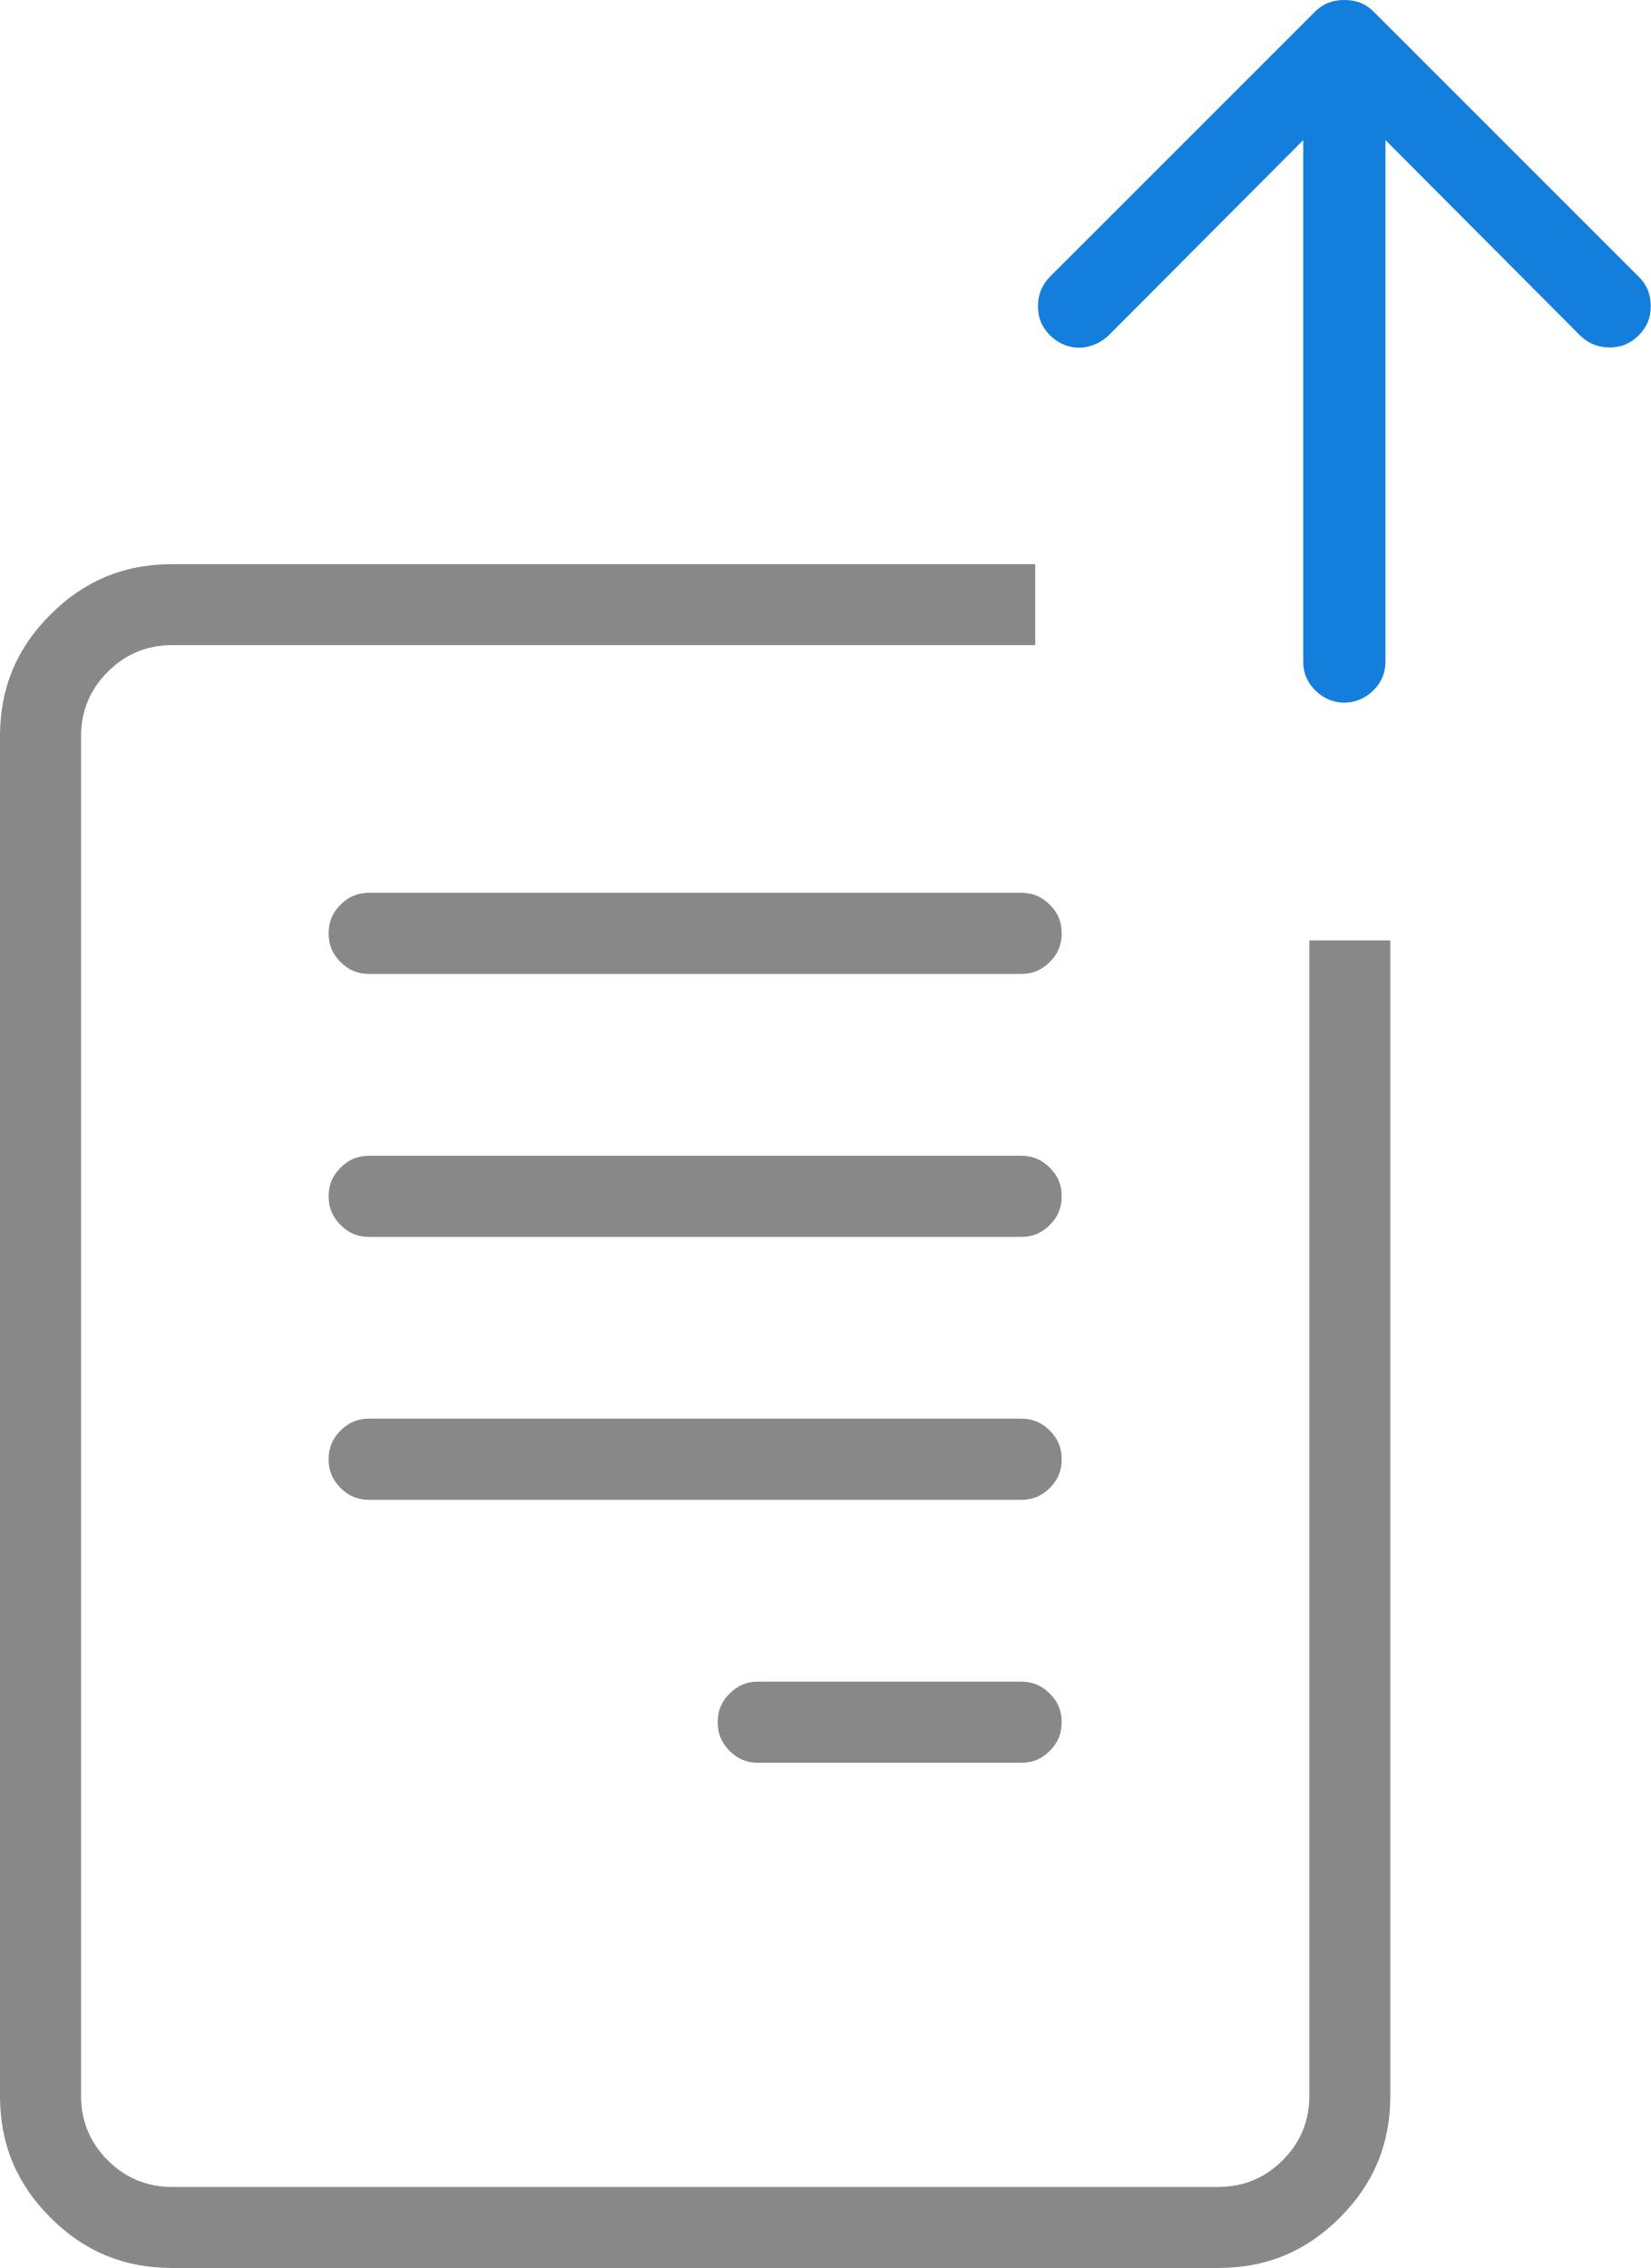
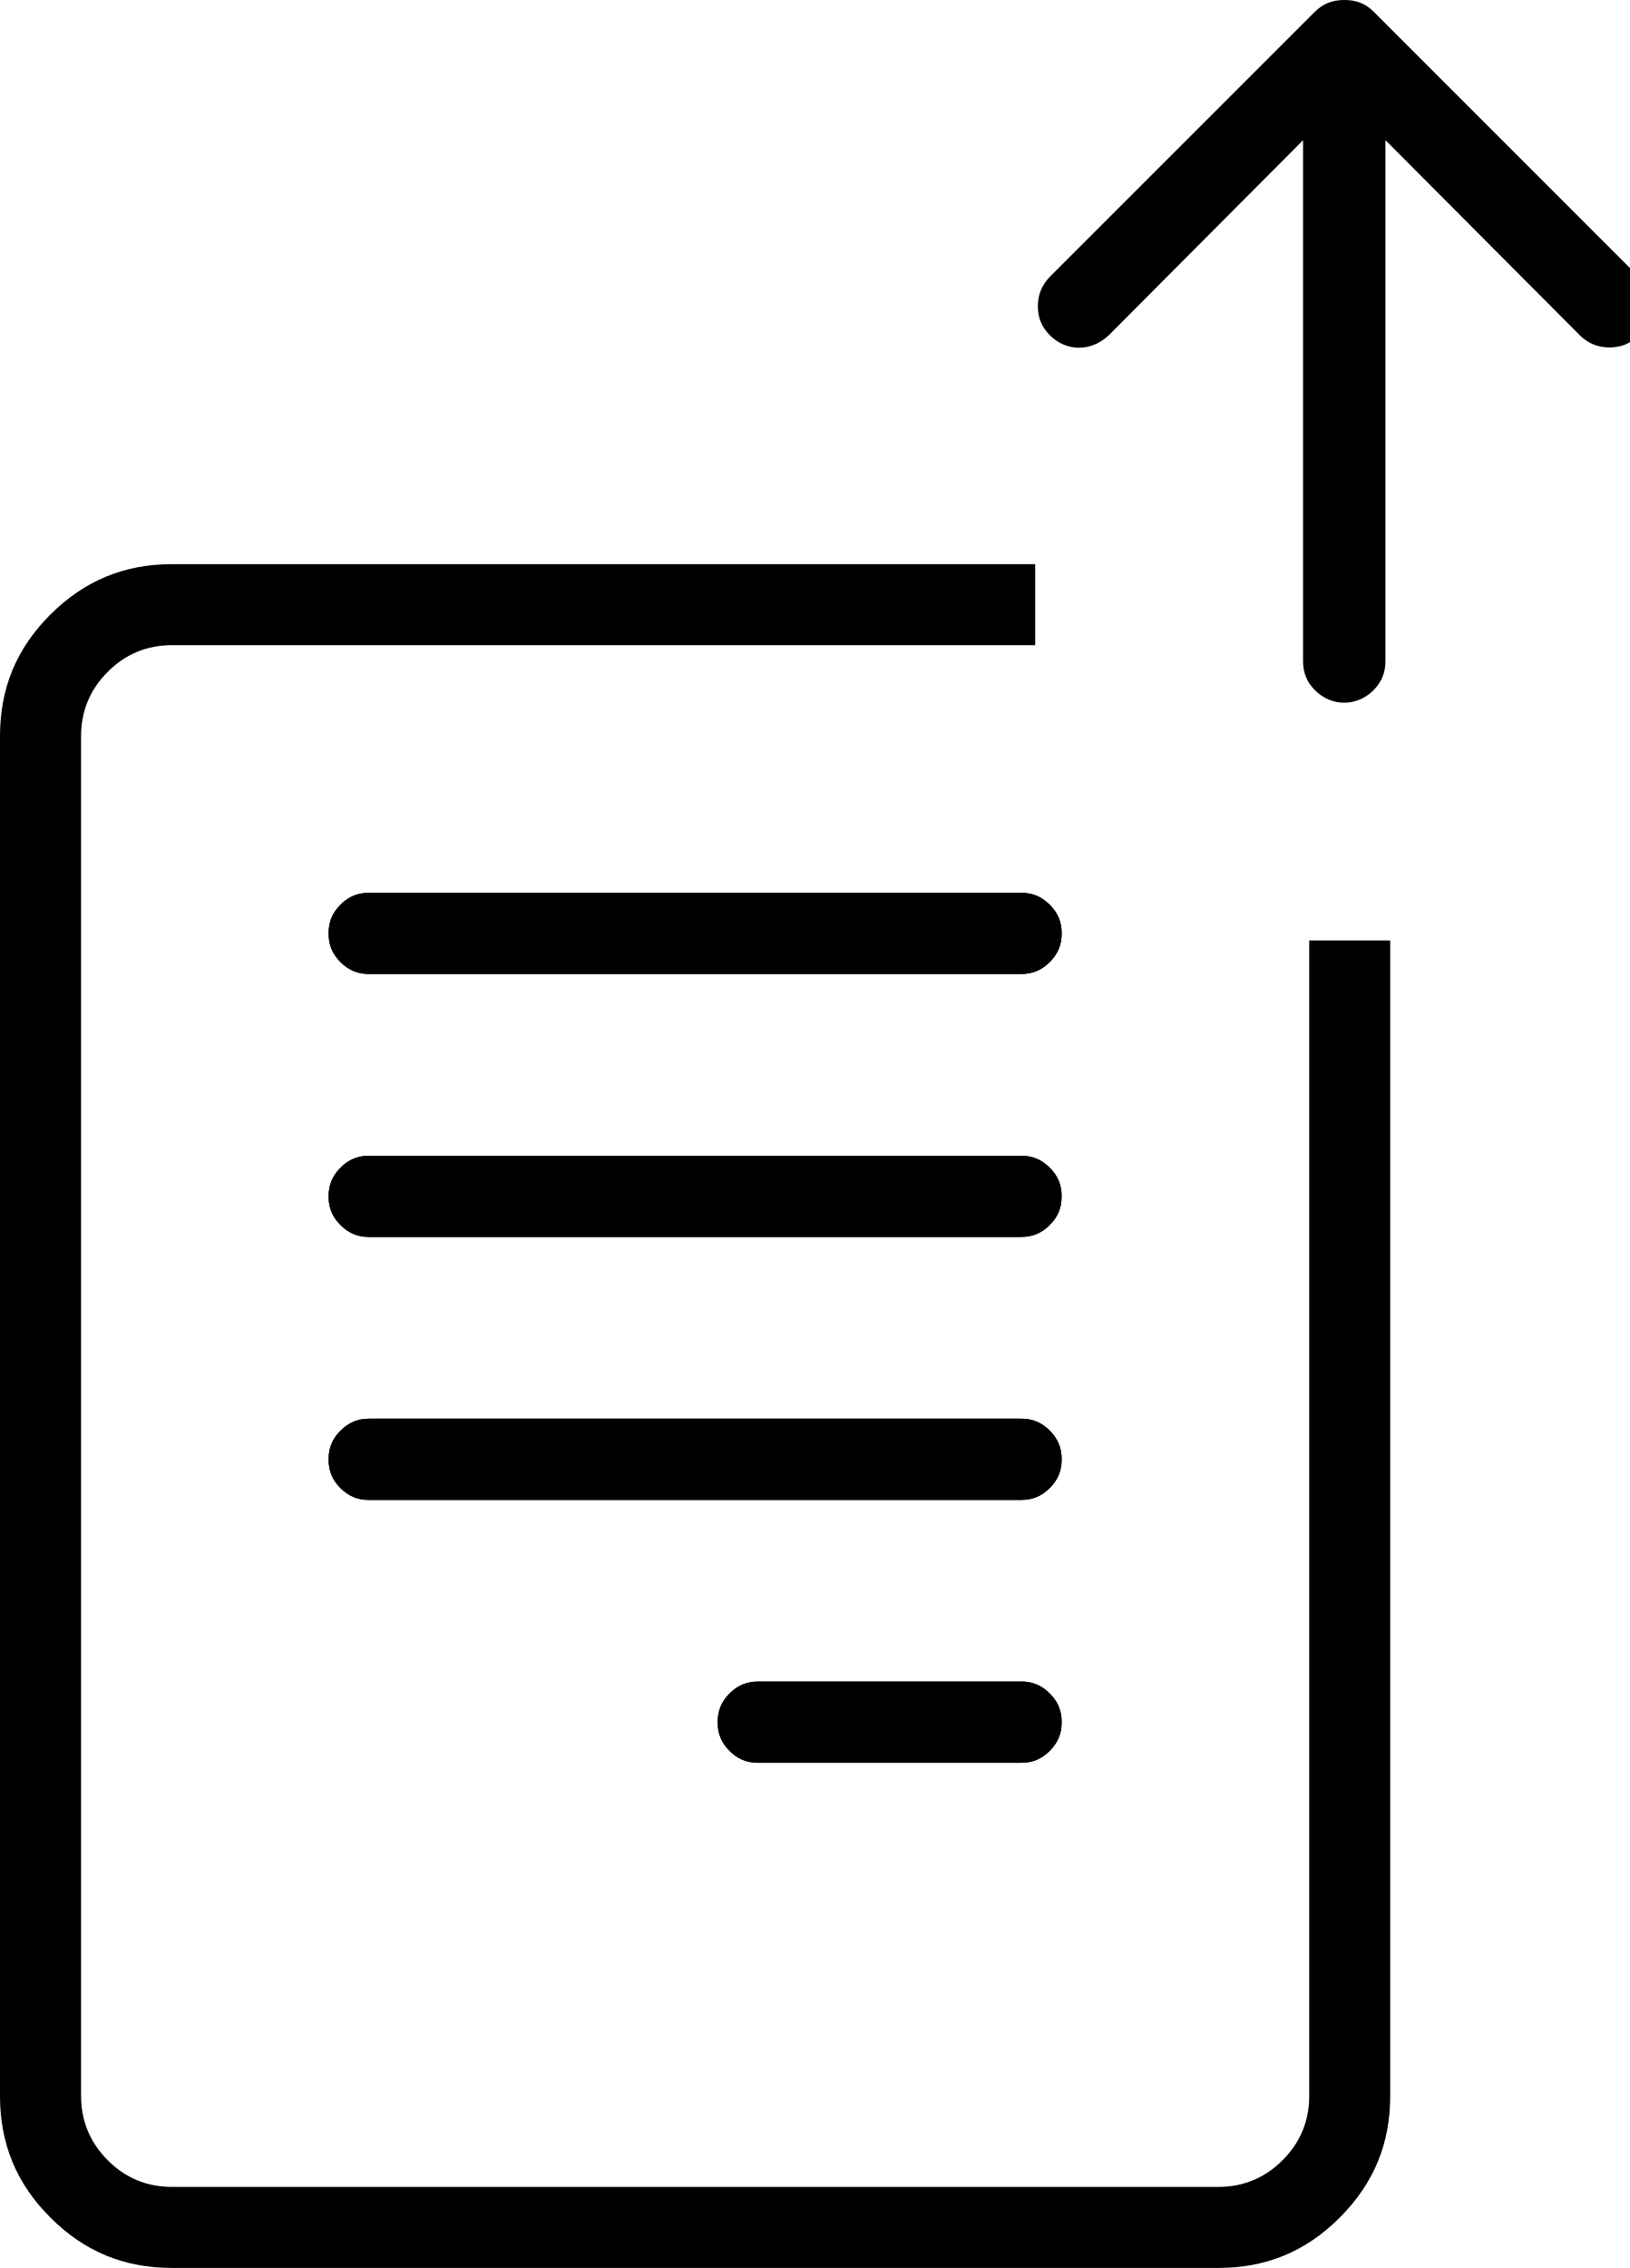
- <svg xmlns="http://www.w3.org/2000/svg" version="1.1" id="Layer_1" x="0px" y="0px" width="65.458px" height="89.929px" viewBox="0 0 65.458 89.929" enable-background="new 0 0 65.458 89.929" xml:space="preserve">
-   <g>
-     <g>
-       <path fill="none" d="M41.626,69.424c-0.32,0.321-0.68,0.471-1.135,0.471H30.066c-0.454,0-0.815-0.15-1.137-0.473    c-0.321-0.321-0.47-0.682-0.47-1.134c0-0.453,0.149-0.814,0.47-1.136c0.323-0.323,0.685-0.474,1.137-0.474h10.425    c0.453,0,0.814,0.15,1.138,0.476c0.32,0.318,0.47,0.679,0.47,1.134C42.099,68.742,41.951,69.102,41.626,69.424z M13.503,35.873    c0.321-0.321,0.682-0.472,1.136-0.472h25.853c0.453,0,0.814,0.149,1.137,0.474c0.321,0.32,0.471,0.681,0.471,1.136    c0,0.453-0.149,0.813-0.473,1.135c-0.321,0.322-0.682,0.473-1.135,0.473H14.639c-0.452,0-0.813-0.15-1.137-0.474    c-0.321-0.321-0.47-0.682-0.47-1.134C13.032,36.557,13.182,36.195,13.503,35.873z M13.504,46.302    c0.32-0.322,0.681-0.472,1.135-0.472h25.853c0.455,0,0.814,0.149,1.139,0.476c0.32,0.316,0.469,0.677,0.469,1.132    c0,0.453-0.149,0.813-0.473,1.136c-0.32,0.321-0.682,0.472-1.135,0.472H14.639c-0.453,0-0.814-0.15-1.136-0.473    c-0.321-0.321-0.471-0.682-0.471-1.135C13.032,46.983,13.181,46.623,13.504,46.302z M13.5,56.727    c0.326-0.324,0.688-0.475,1.139-0.475h25.853c0.451,0,0.812,0.15,1.136,0.473c0.321,0.322,0.472,0.684,0.472,1.139    c0,0.453-0.15,0.813-0.47,1.135c-0.323,0.321-0.685,0.472-1.138,0.472H14.639c-0.453,0-0.814-0.15-1.135-0.469    c-0.323-0.324-0.473-0.686-0.473-1.138C13.032,57.409,13.182,57.047,13.5,56.727z" />
-       <path fill="#888888" d="M14.639,49.045h25.853c0.453,0,0.814-0.15,1.135-0.472c0.323-0.322,0.473-0.683,0.473-1.136    c0-0.455-0.148-0.815-0.469-1.132c-0.324-0.326-0.684-0.476-1.139-0.476H14.639c-0.454,0-0.815,0.149-1.135,0.472    c-0.323,0.321-0.472,0.682-0.472,1.136c0,0.453,0.15,0.813,0.471,1.135C13.825,48.895,14.186,49.045,14.639,49.045z" />
-       <path fill="#888888" d="M14.639,59.47h25.853c0.453,0,0.814-0.15,1.138-0.472c0.319-0.321,0.47-0.682,0.47-1.135    c0-0.455-0.15-0.816-0.472-1.139c-0.323-0.322-0.685-0.473-1.136-0.473H14.639c-0.451,0-0.813,0.15-1.139,0.475    c-0.319,0.32-0.469,0.683-0.469,1.137c0,0.452,0.15,0.813,0.473,1.138C13.825,59.319,14.187,59.47,14.639,59.47z" />
-       <path fill="#888888" d="M14.639,38.618h25.853c0.453,0,0.813-0.15,1.135-0.473c0.323-0.321,0.473-0.682,0.473-1.135    c0-0.455-0.149-0.815-0.471-1.136c-0.322-0.324-0.684-0.474-1.137-0.474H14.639c-0.454,0-0.814,0.15-1.136,0.472    c-0.322,0.322-0.472,0.684-0.472,1.138c0,0.452,0.149,0.812,0.47,1.134C13.826,38.468,14.187,38.618,14.639,38.618z" />
-       <path fill="#888888" d="M40.492,66.679H30.066c-0.453,0-0.814,0.15-1.137,0.474c-0.321,0.321-0.47,0.683-0.47,1.136    c0,0.452,0.149,0.812,0.47,1.134c0.322,0.322,0.683,0.473,1.137,0.473h10.425c0.455,0,0.814-0.149,1.135-0.471    c0.324-0.322,0.473-0.682,0.473-1.136c0-0.455-0.149-0.815-0.47-1.134C41.306,66.829,40.945,66.679,40.492,66.679z" />
-       <path fill="#888888" d="M51.921,83.106c0,0.991-0.355,1.85-1.059,2.551c-0.697,0.701-1.557,1.058-2.55,1.058H6.822    c-0.995,0-1.854-0.356-2.552-1.06c-0.7-0.698-1.056-1.557-1.056-2.549V29.189c0-0.993,0.356-1.851,1.06-2.55    c0.693-0.7,1.552-1.058,2.548-1.058h34.229v-3.211H6.82c-1.898,0-3.476,0.654-4.821,1.999C0.653,25.713,0,27.289,0,29.19v53.919    c0,1.9,0.654,3.478,1.999,4.821c1.343,1.345,2.92,1.998,4.821,1.998h41.492c1.9,0,3.478-0.653,4.82-1.998    c1.346-1.345,1.999-2.922,1.999-4.821v-45.82h-3.21V83.106z" />
-     </g>
-     <g>
-       <path fill="#147EDD" d="M51.677,5.555v20.666c0,0.46,0.152,0.827,0.48,1.155c0.65,0.646,1.646,0.652,2.308-0.005    c0.321-0.324,0.474-0.691,0.474-1.15V5.555l7.727,7.757c0.327,0.311,0.703,0.464,1.161,0.464c0.46,0,0.827-0.152,1.153-0.479    s0.478-0.692,0.478-1.152c0-0.474-0.148-0.844-0.468-1.163L54.475,0.467C54.158,0.148,53.789,0,53.312,0    c-0.482,0-0.852,0.148-1.169,0.466L41.625,10.982c-0.312,0.33-0.466,0.706-0.466,1.162c0,0.461,0.152,0.826,0.477,1.151    c0.652,0.654,1.637,0.658,2.334-0.004L51.677,5.555z" />
-     </g>
+ <svg xmlns="http://www.w3.org/2000/svg" version="1.1" width="23" height="32" viewBox="0 0 23 32">
+   <g id="icomoon-ignore">
+     <line stroke-width="1" x1="" y1="" x2="" y2="" stroke="#449FDB" opacity="" />
  </g>
+   <path d="M14.812 24.703c-0.114 0.115-0.242 0.168-0.404 0.168h-3.709c-0.162 0-0.29-0.053-0.405-0.169-0.114-0.114-0.167-0.243-0.167-0.403s0.053-0.29 0.167-0.405c0.115-0.115 0.244-0.169 0.405-0.169h3.71c0.161 0 0.29 0.053 0.405 0.17 0.114 0.113 0.167 0.242 0.167 0.404s-0.053 0.29-0.169 0.404zM4.805 12.765c0.114-0.114 0.243-0.168 0.404-0.168h9.2c0.161 0 0.289 0.053 0.405 0.169 0.114 0.114 0.168 0.242 0.168 0.404s-0.053 0.289-0.168 0.404c-0.115 0.115-0.243 0.168-0.404 0.168h-9.2c-0.161 0-0.289-0.053-0.405-0.169-0.114-0.114-0.167-0.243-0.167-0.404s0.053-0.29 0.168-0.405zM4.805 16.476c0.114-0.115 0.242-0.168 0.404-0.168h9.2c0.162 0 0.289 0.053 0.405 0.17 0.114 0.112 0.167 0.241 0.167 0.403s-0.053 0.289-0.168 0.404c-0.114 0.114-0.243 0.168-0.404 0.168h-9.2c-0.161 0-0.289-0.053-0.404-0.168s-0.168-0.243-0.168-0.404c0-0.162 0.053-0.29 0.168-0.404zM4.804 20.186c0.116-0.115 0.245-0.169 0.405-0.169h9.2c0.16 0 0.289 0.053 0.404 0.169 0.115 0.114 0.168 0.244 0.168 0.406 0 0.161-0.053 0.289-0.168 0.404-0.115 0.114-0.243 0.168-0.405 0.168h-9.2c-0.161 0-0.289-0.053-0.404-0.167-0.115-0.115-0.168-0.244-0.168-0.405 0-0.162 0.054-0.291 0.167-0.405z" fill="#000000" />
+   <path d="M5.209 17.452h9.2c0.161 0 0.289-0.053 0.404-0.168s0.168-0.243 0.168-0.405c0-0.162-0.053-0.29-0.167-0.403-0.115-0.116-0.243-0.169-0.405-0.169h-9.2c-0.162 0-0.29 0.053-0.404 0.168s-0.168 0.243-0.168 0.405c0 0.161 0.053 0.289 0.168 0.404s0.243 0.168 0.404 0.168z" fill="#000000" />
+   <path d="M5.209 21.162h9.2c0.161 0 0.289-0.053 0.405-0.168 0.114-0.114 0.168-0.243 0.168-0.404s-0.053-0.29-0.168-0.405-0.243-0.168-0.404-0.168h-9.2c-0.16 0-0.289 0.053-0.405 0.169-0.114 0.114-0.167 0.243-0.167 0.405s0.053 0.289 0.168 0.405c0.114 0.113 0.243 0.167 0.404 0.167z" fill="#000000" />
+   <path d="M5.209 13.742h9.2c0.161 0 0.289-0.053 0.404-0.168s0.168-0.243 0.168-0.404c0-0.162-0.053-0.29-0.168-0.404-0.115-0.115-0.243-0.169-0.405-0.169h-9.2c-0.162 0-0.289 0.053-0.404 0.168s-0.168 0.243-0.168 0.405c0 0.161 0.053 0.289 0.167 0.404 0.116 0.115 0.244 0.169 0.405 0.169z" fill="#000000" />
+   <path d="M14.409 23.727h-3.71c-0.161 0-0.29 0.053-0.405 0.169-0.114 0.114-0.167 0.243-0.167 0.404s0.053 0.289 0.167 0.404c0.115 0.115 0.243 0.168 0.405 0.168h3.71c0.162 0 0.29-0.053 0.404-0.168 0.115-0.115 0.169-0.243 0.169-0.405s-0.053-0.29-0.167-0.403c-0.116-0.116-0.243-0.17-0.405-0.17z" fill="#000000" />
+   <path d="M18.475 29.572c0 0.353-0.126 0.659-0.377 0.908-0.248 0.249-0.554 0.376-0.907 0.376h-14.763c-0.354 0-0.66-0.126-0.908-0.377-0.249-0.249-0.376-0.554-0.376-0.907v-19.186c0-0.353 0.127-0.659 0.377-0.907 0.247-0.249 0.552-0.376 0.907-0.376h12.18v-1.143h-12.181c-0.675 0-1.237 0.233-1.716 0.711s-0.711 1.039-0.711 1.716v19.186c0 0.676 0.233 1.238 0.711 1.715 0.478 0.479 1.039 0.711 1.716 0.711h14.764c0.676 0 1.238-0.232 1.715-0.711 0.479-0.479 0.712-1.040 0.712-1.715v-16.304h-1.143v16.303z" fill="#000000" />
+   <path d="M18.388 1.977v7.354c0 0.164 0.054 0.294 0.171 0.411 0.231 0.23 0.586 0.232 0.822-0.002 0.114-0.115 0.169-0.246 0.169-0.409v-7.354l2.75 2.76c0.116 0.111 0.25 0.165 0.413 0.165 0.164 0 0.295-0.054 0.41-0.17s0.17-0.246 0.17-0.41c0-0.169-0.052-0.3-0.166-0.414l-3.742-3.742c-0.112-0.114-0.244-0.166-0.414-0.166-0.171 0-0.304 0.053-0.416 0.166l-3.743 3.742c-0.111 0.117-0.166 0.251-0.166 0.413 0 0.164 0.054 0.294 0.17 0.41 0.232 0.233 0.583 0.234 0.831-0.001l2.742-2.753z" fill="#000000" />
</svg>
